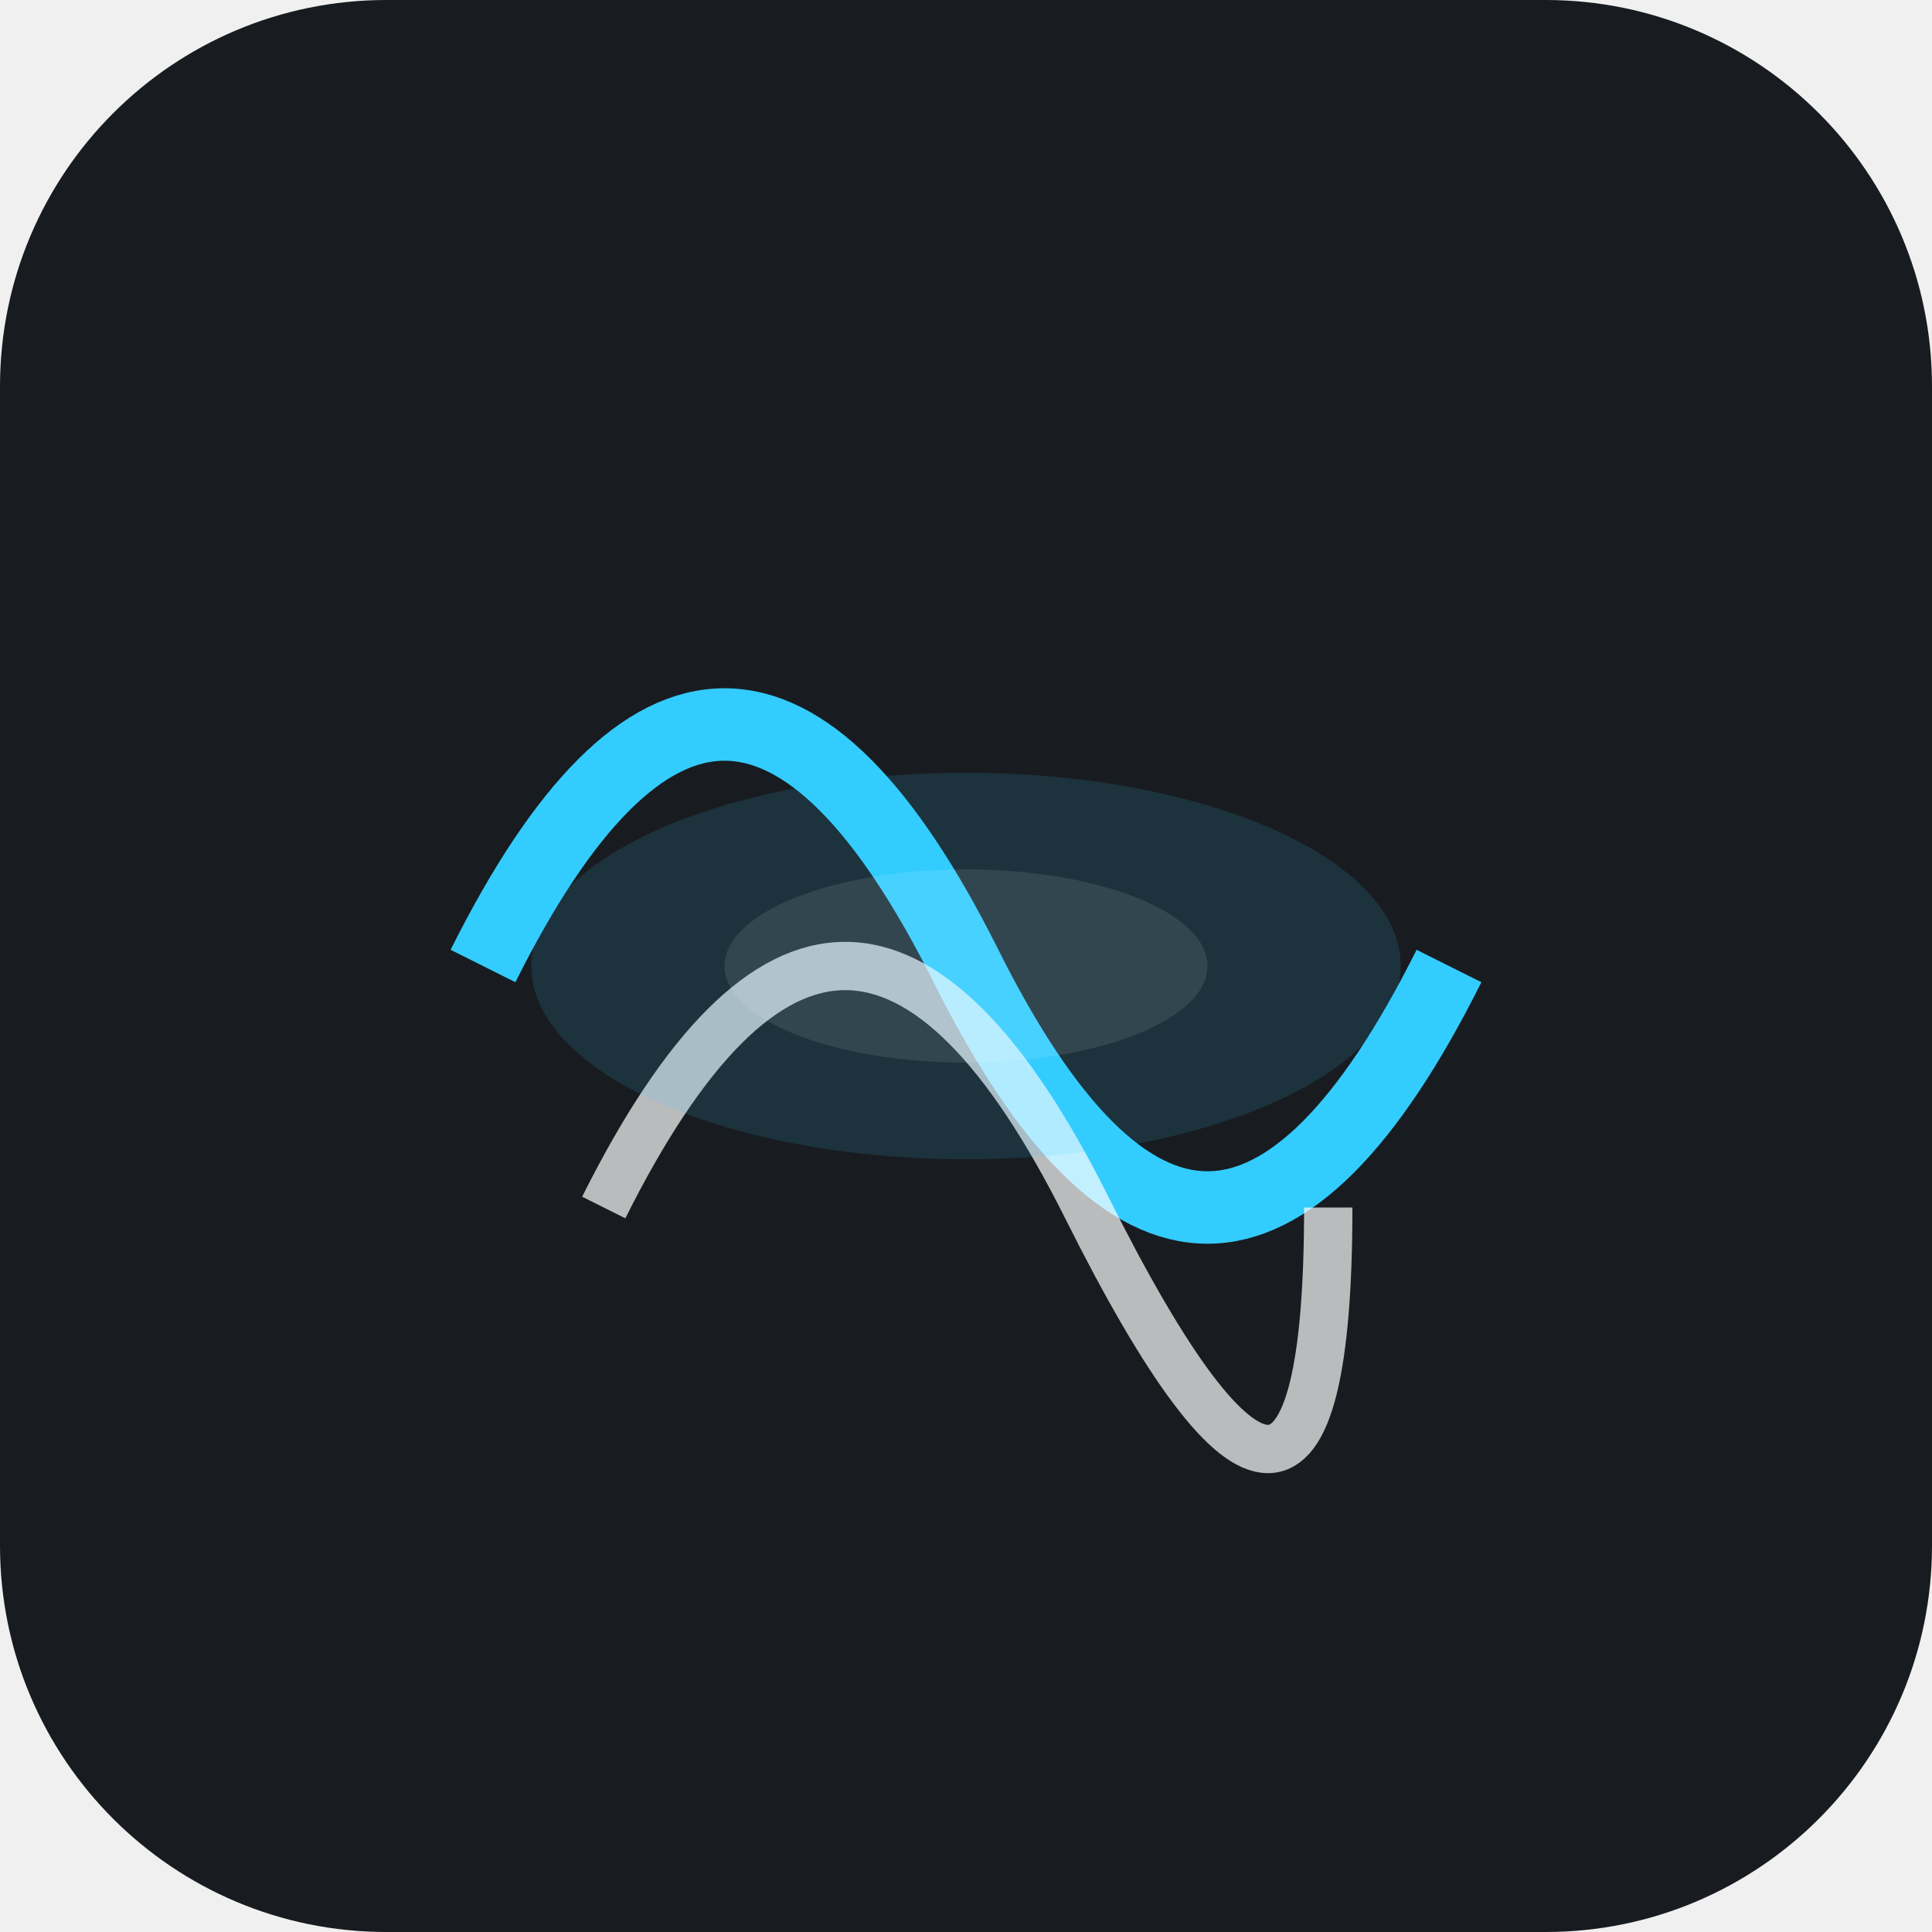
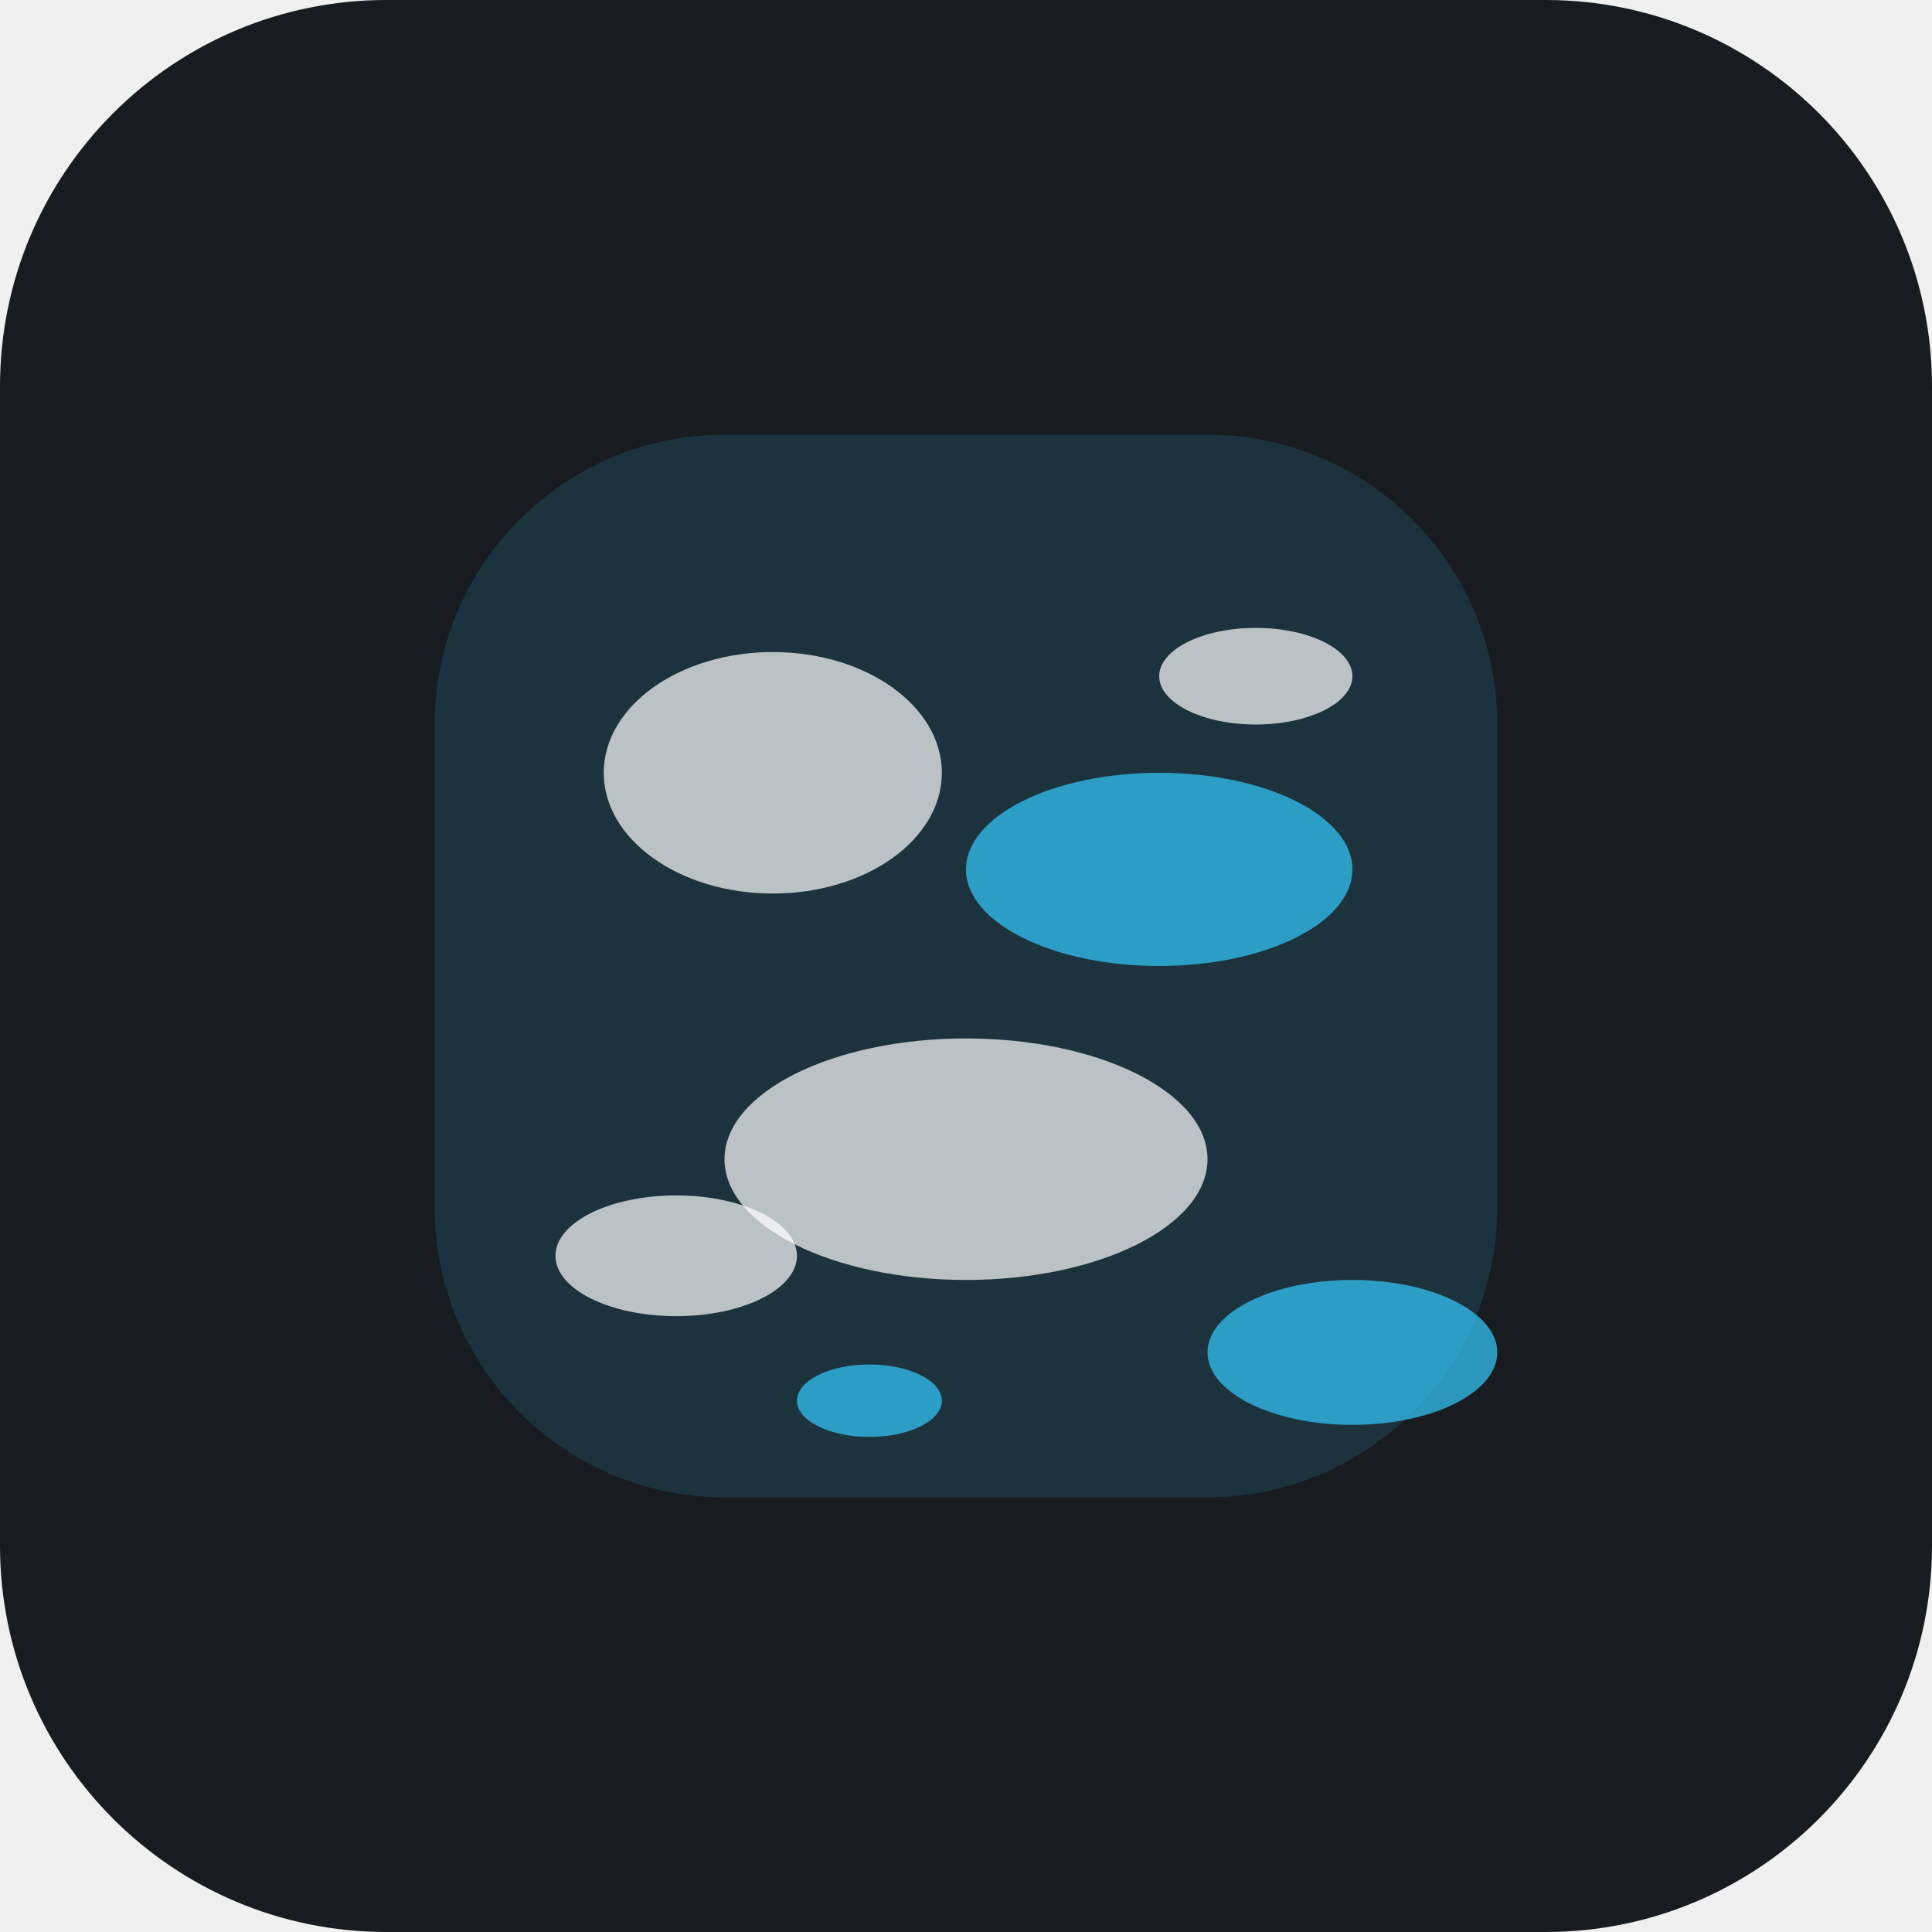
<svg xmlns="http://www.w3.org/2000/svg" width="80" height="80" viewBox="0 0 80 80" fill="none">
  <rect width="80" height="80" rx="16" fill="#181c20" />
  <g>
-     <path d="M20 40 Q30 20 40 40 T60 40" stroke="#3cf" stroke-width="3" fill="none" />
-     <path d="M25 50 Q35 30 45 50 T55 50" stroke="#fff" stroke-width="2" fill="none" opacity="0.7" />
-     <ellipse cx="40" cy="40" rx="18" ry="8" fill="#3cf" opacity="0.13" />
-     <ellipse cx="40" cy="40" rx="10" ry="4" fill="#fff" opacity="0.10" />
+     <rect x="18" y="18" width="44" height="44" rx="12" fill="#3cf" opacity="0.13" />
+     <ellipse cx="32" cy="32" rx="7" ry="5" fill="#fff" opacity="0.7" />
+     <ellipse cx="48" cy="36" rx="8" ry="4" fill="#3cf" opacity="0.7" />
+     <ellipse cx="40" cy="48" rx="10" ry="5" fill="#fff" opacity="0.7" />
+     <ellipse cx="56" cy="56" rx="6" ry="3" fill="#3cf" opacity="0.7" />
+     <ellipse cx="28" cy="52" rx="5" ry="2.5" fill="#fff" opacity="0.7" />
+     <ellipse cx="52" cy="28" rx="4" ry="2" fill="#fff" opacity="0.7" />
+     <ellipse cx="36" cy="58" rx="3" ry="1.5" fill="#3cf" opacity="0.7" />
  </g>
</svg>
